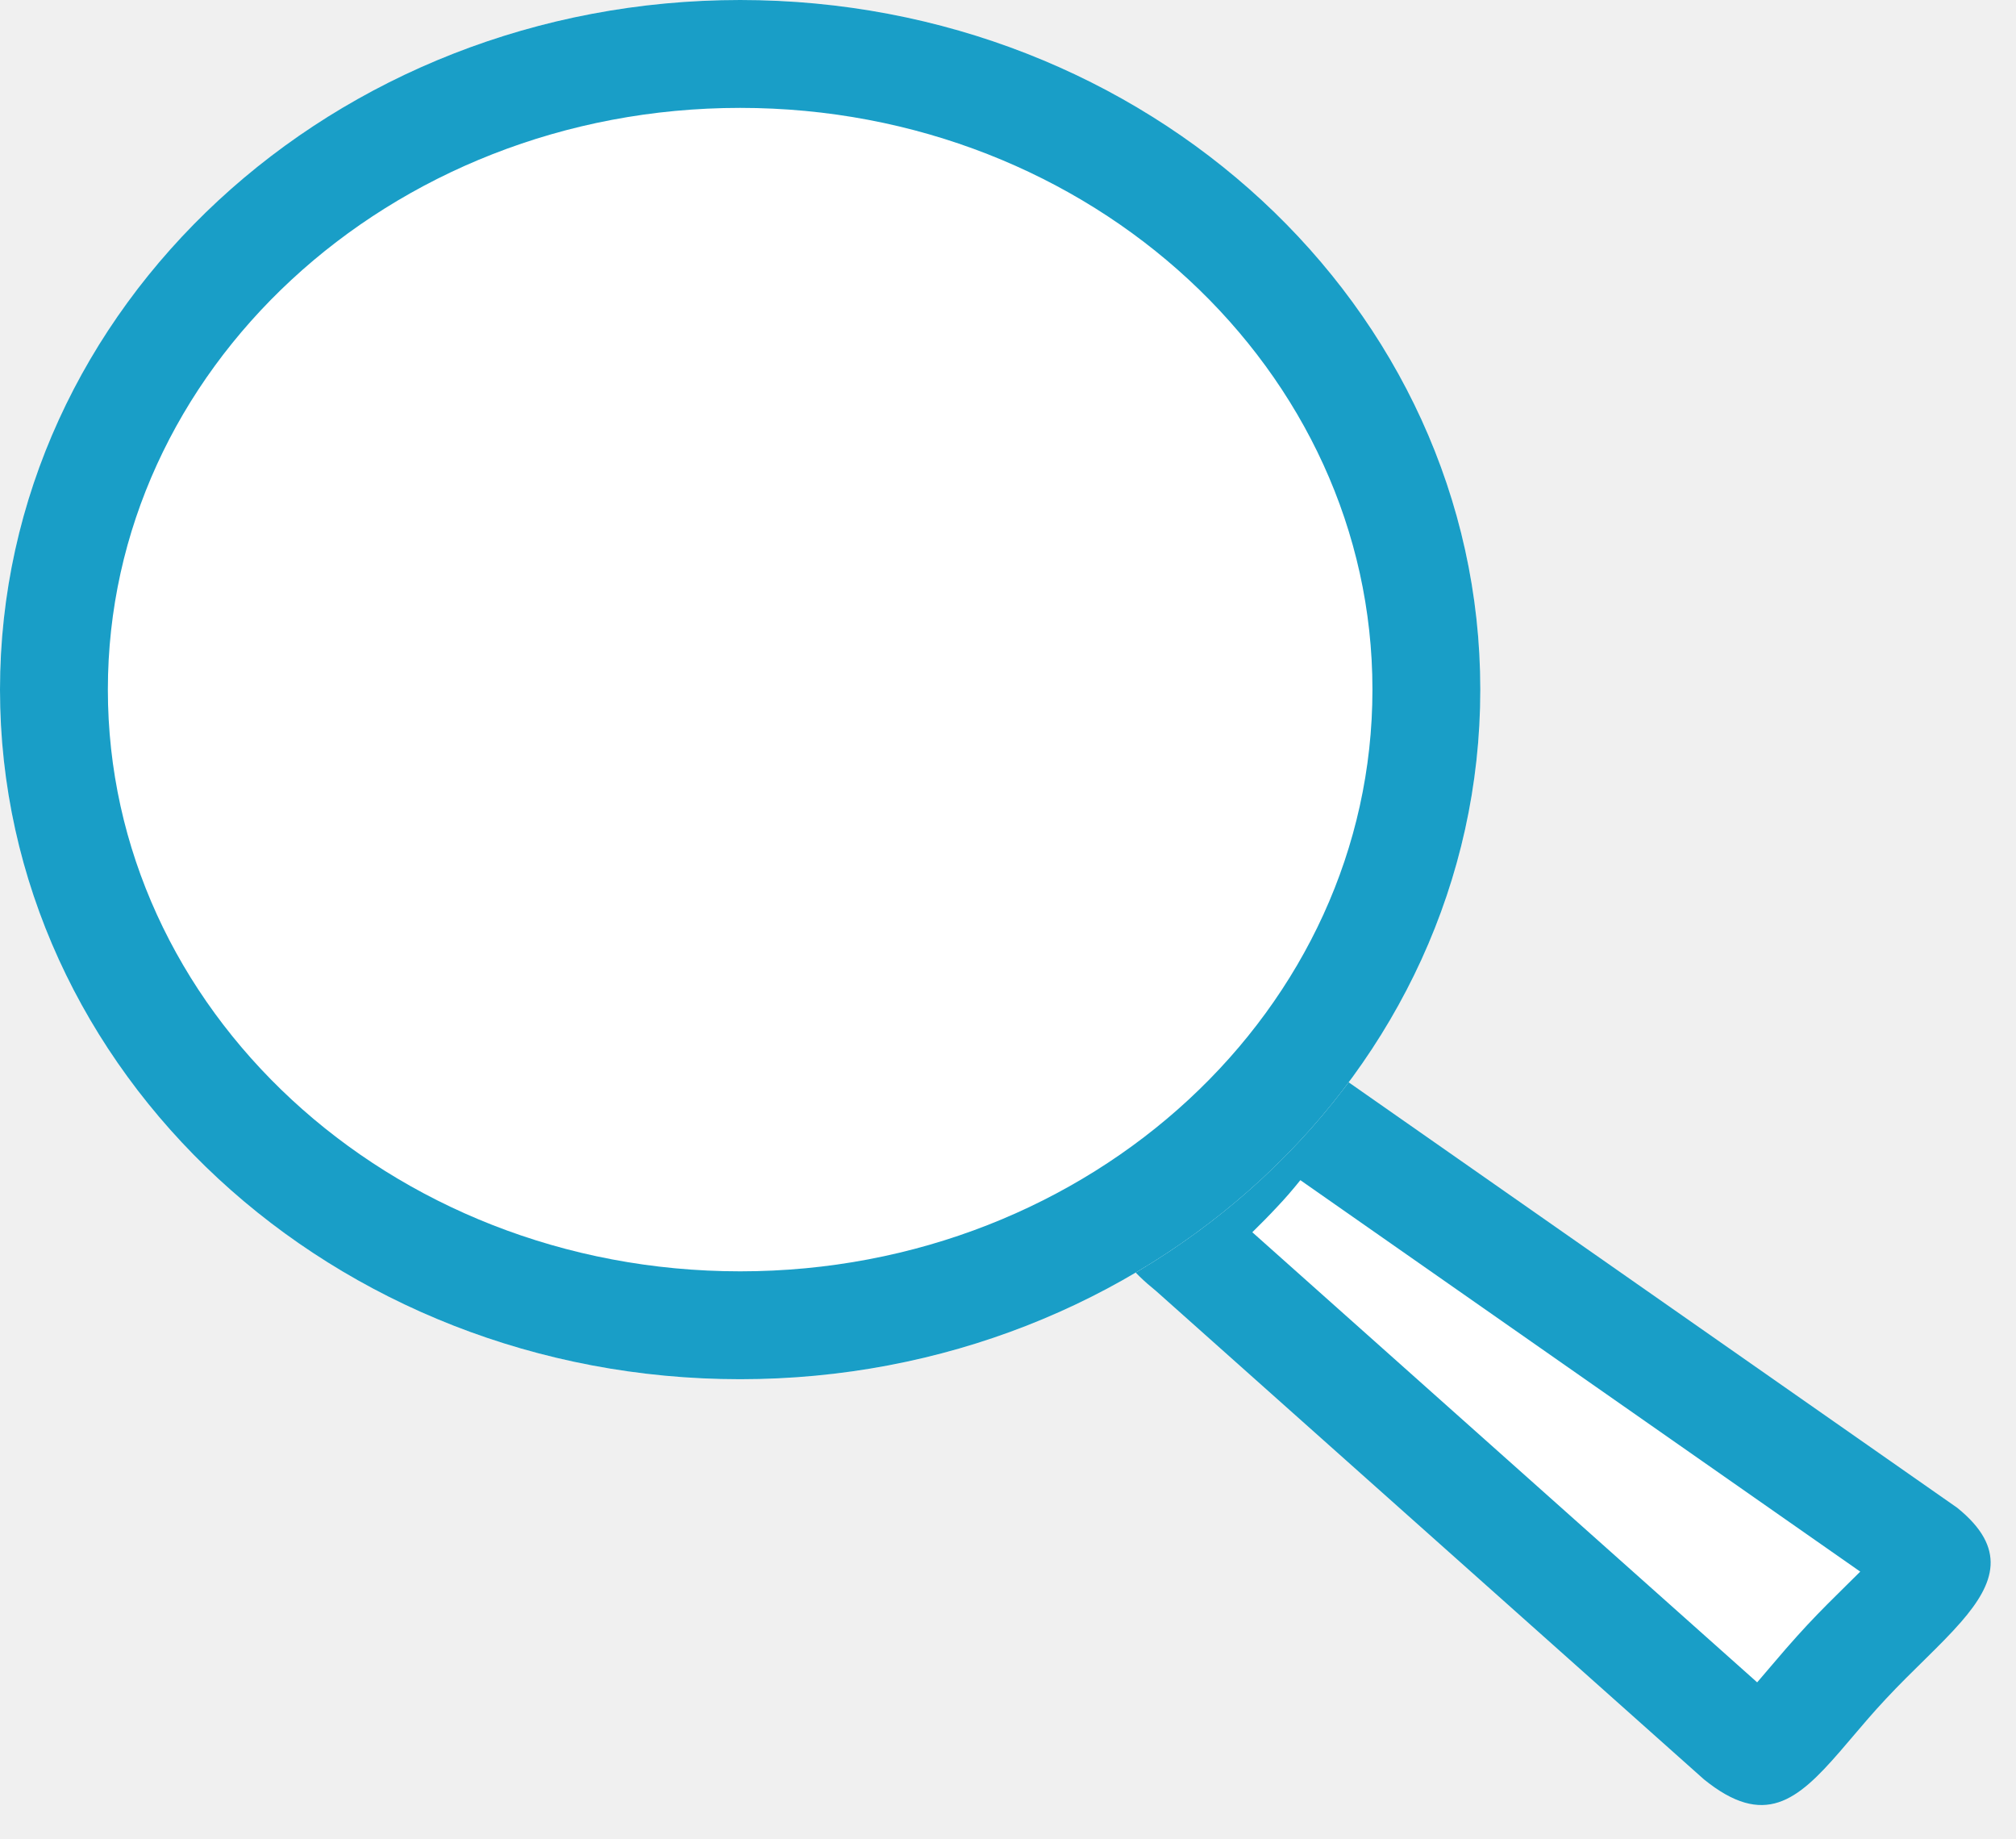
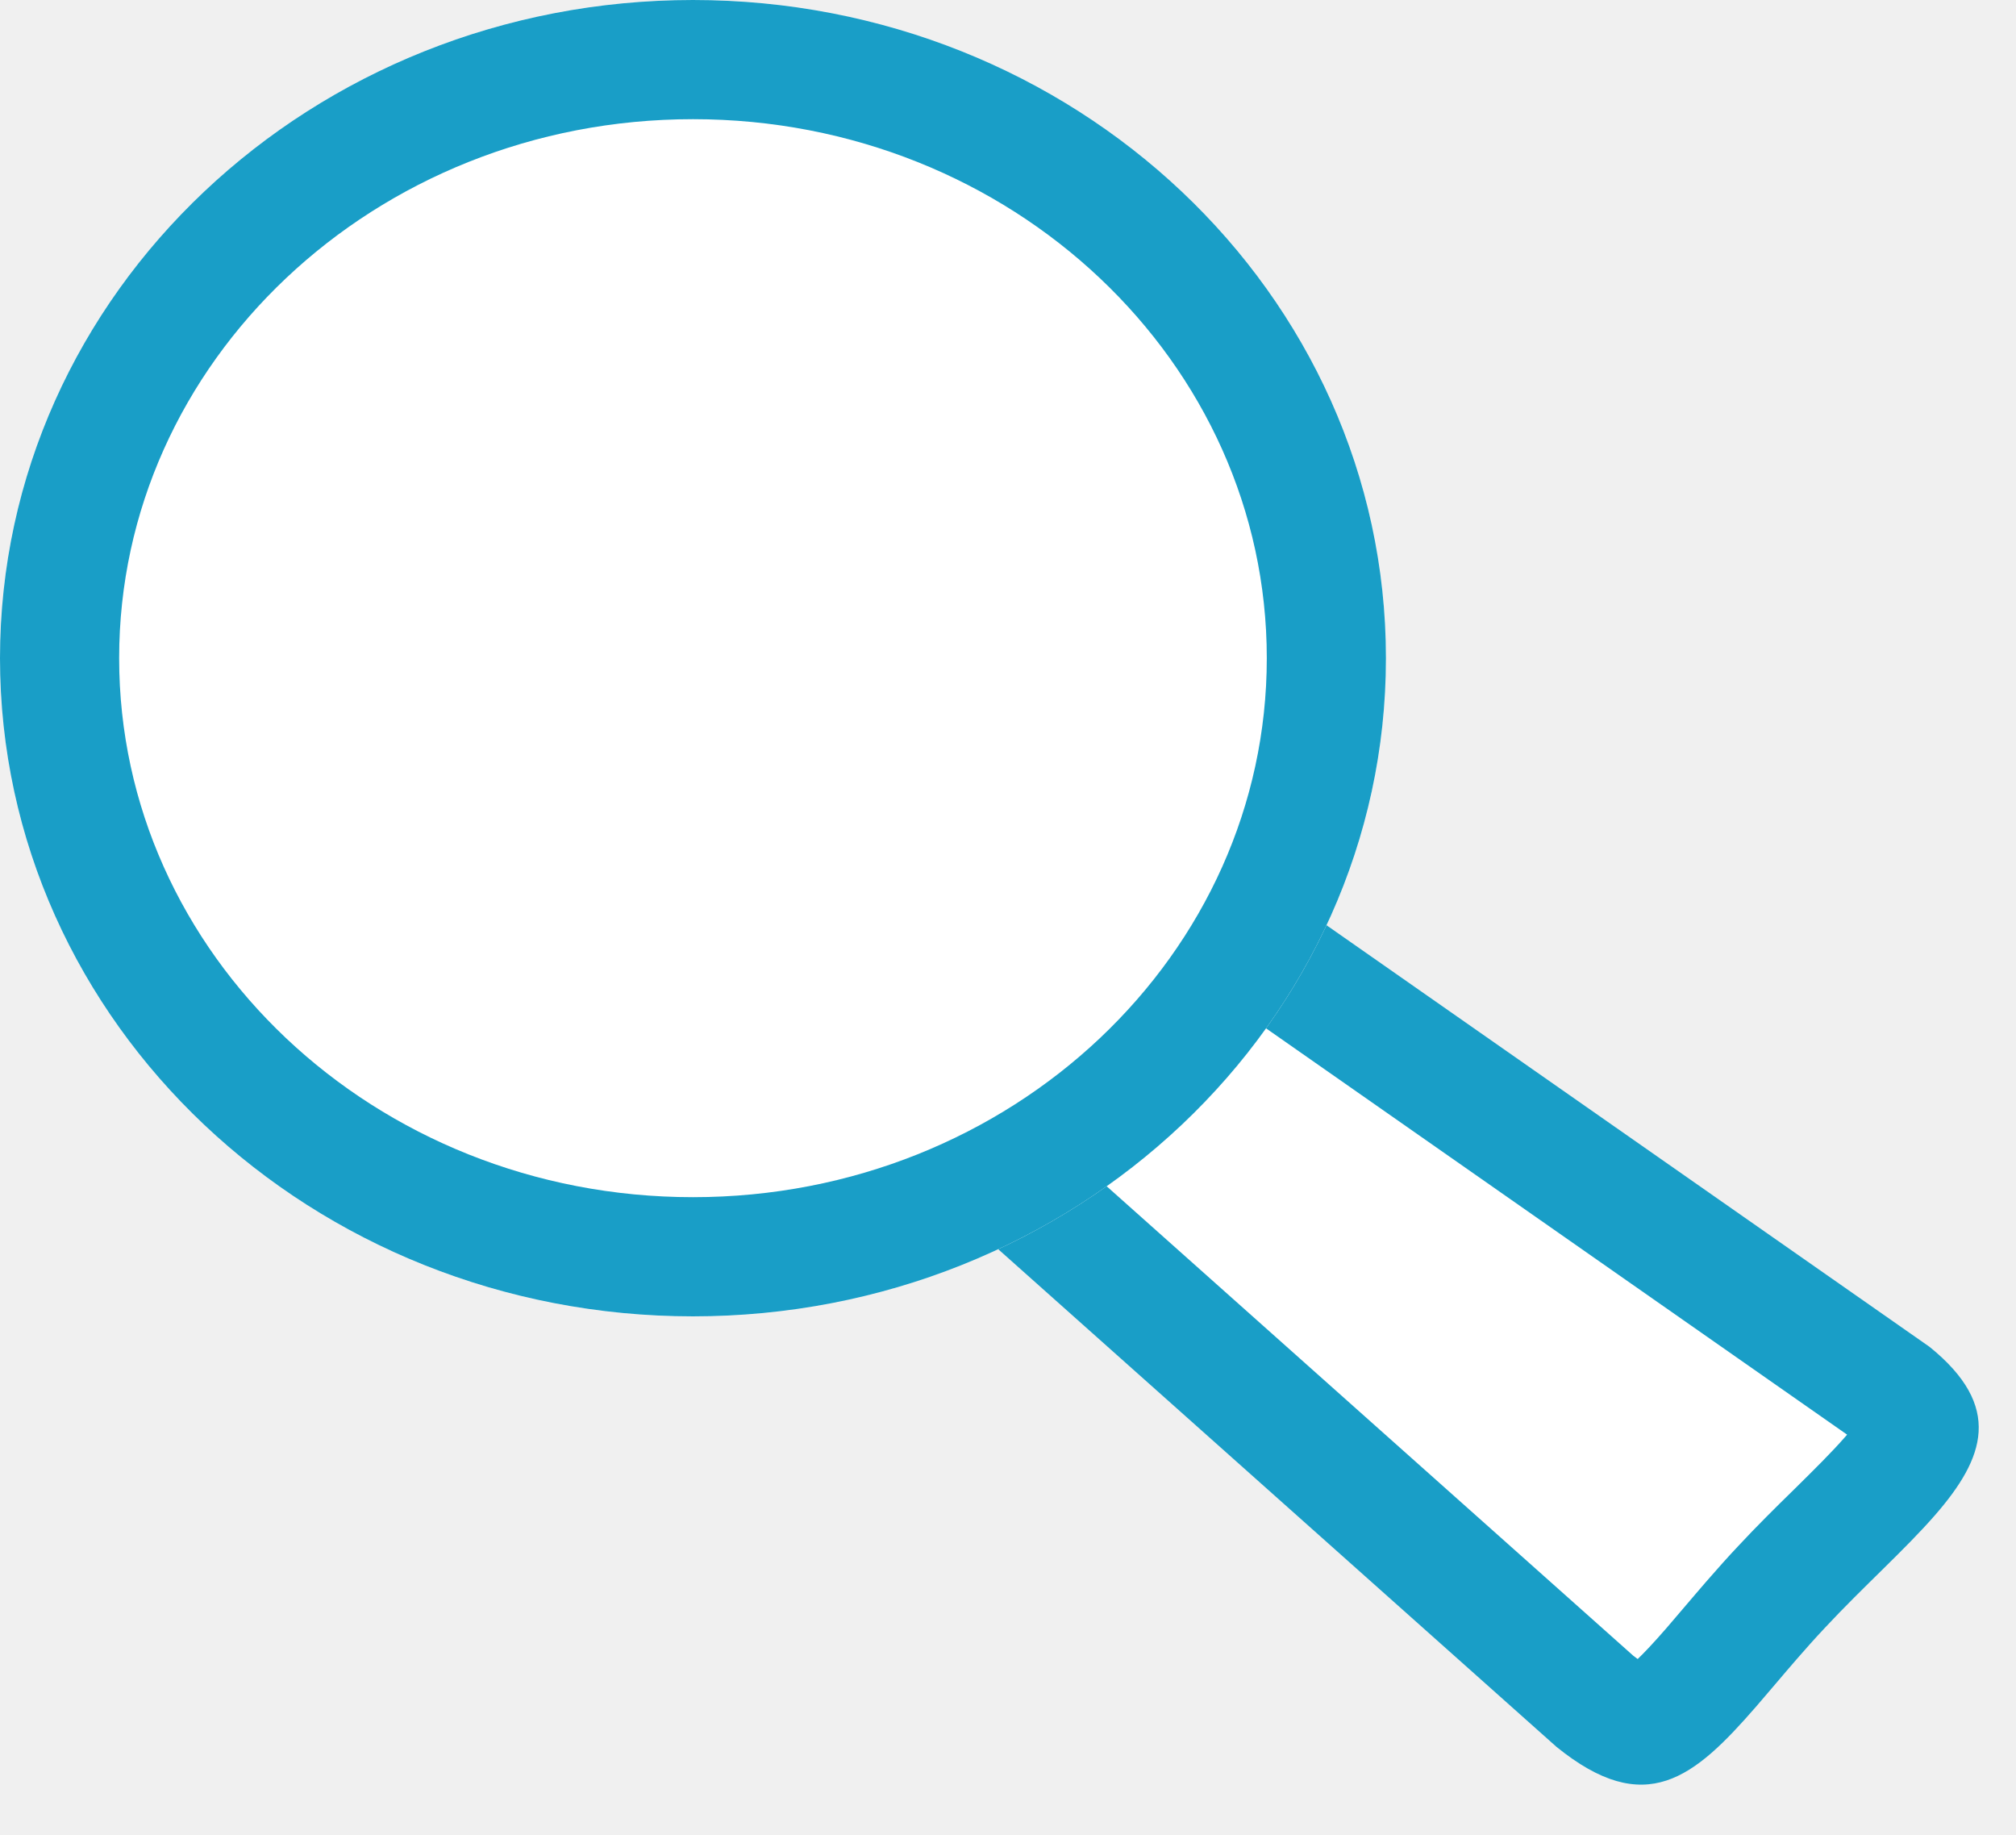
- <svg xmlns="http://www.w3.org/2000/svg" viewBox="0 0 37.381 34.091">
+ <svg xmlns="http://www.w3.org/2000/svg" viewBox="0 0 25.38 23.091">
  <defs>
-     <style>.a,.b{fill:#fff;}.b{stroke:#199ec7;stroke-width:2px;}.c,.d{stroke:none;}.d{fill:#199ec7;}.e{fill:none;}</style>
+     <style>
+       .cls-1, .cls-2 {
+         fill: #fff;
+       }
+ 
+       .cls-2 {
+         stroke: #199ec7;
+         stroke-width: 1.5px;
+       }
+ 
+       .cls-3, .cls-4 {
+         stroke: none;
+       }
+ 
+       .cls-4 {
+         fill: #199ec7;
+       }
+ 
+       .cls-5 {
+         fill: none;
+       }
+     </style>
  </defs>
-   <g class="a" transform="translate(19.961 23.264) rotate(-49)">
-     <path class="c" d="M 5.626 15.842 C 5.349 15.842 5.018 15.817 4.668 15.789 C 4.351 15.764 4.022 15.739 3.676 15.726 C 3.505 15.72 3.32 15.717 3.113 15.717 C 2.967 15.717 2.825 15.719 2.688 15.72 C 2.565 15.721 2.445 15.723 2.329 15.723 C 1.614 15.723 1.434 15.657 1.39 15.618 C 1.389 15.618 1.311 15.519 1.295 15.145 L 1.463 1.569 L 1.464 1.545 L 1.463 1.522 C 1.456 1.33 1.462 1.198 1.471 1.111 C 1.476 1.111 1.48 1.111 1.485 1.111 C 1.659 1.111 1.89 1.131 2.157 1.155 C 2.454 1.182 2.791 1.212 3.174 1.225 C 3.259 1.228 3.346 1.23 3.432 1.23 C 3.937 1.23 4.35 1.176 4.651 1.138 C 4.66 1.137 4.668 1.135 4.676 1.134 C 4.682 1.209 4.687 1.299 4.691 1.407 L 4.692 1.442 L 4.696 1.477 L 6.177 15.468 C 6.181 15.654 6.159 15.747 6.146 15.784 C 6.1 15.802 5.961 15.842 5.626 15.842 Z" />
-     <path class="d" d="M 2.456 2.184 L 2.3 14.723 C 2.31 14.723 2.32 14.723 2.329 14.723 C 2.442 14.723 2.558 14.721 2.678 14.72 C 2.818 14.719 2.964 14.717 3.113 14.717 C 3.332 14.717 3.528 14.721 3.711 14.727 C 4.079 14.74 4.434 14.768 4.746 14.792 C 4.869 14.802 4.989 14.811 5.103 14.819 L 3.769 2.223 C 3.662 2.227 3.549 2.23 3.432 2.23 C 3.334 2.23 3.236 2.228 3.139 2.224 C 2.894 2.216 2.664 2.201 2.456 2.184 M 5.03 0.099 C 5.485 0.099 5.654 0.325 5.69 1.372 L 7.176 15.401 C 7.218 16.595 6.575 16.842 5.626 16.842 C 5.049 16.842 4.359 16.751 3.64 16.726 C 3.46 16.719 3.283 16.717 3.113 16.717 C 2.836 16.717 2.574 16.723 2.329 16.723 C 1.135 16.723 0.345 16.6 0.295 15.158 L 0.463 1.557 C 0.421 0.358 0.761 0.111 1.485 0.111 C 1.92 0.111 2.495 0.2 3.209 0.226 C 3.286 0.228 3.36 0.23 3.432 0.23 C 4.174 0.23 4.685 0.099 5.03 0.099 Z" />
-   </g>
-   <g class="b">
-     <ellipse class="c" cx="13.724" cy="12.784" rx="13.724" ry="12.784" />
-     <ellipse class="e" cx="13.724" cy="12.784" rx="12.724" ry="11.784" />
+   <g id="Group_234" data-name="Group 234" transform="translate(-10 -9)">
+     <g id="Path_35" data-name="Path 35" class="cls-1" transform="translate(17.961 21.264) rotate(-49)">
+       <path class="cls-3" d="M 5.626 16.092 C 5.339 16.092 5.004 16.066 4.649 16.038 C 4.334 16.014 4.008 15.988 3.667 15.976 C 3.496 15.97 3.32 15.967 3.113 15.967 C 2.968 15.967 2.827 15.969 2.69 15.97 C 2.566 15.971 2.446 15.973 2.329 15.973 C 1.896 15.973 1.467 15.956 1.268 15.837 C 1.218 15.807 1.068 15.718 1.045 15.149 L 1.213 1.566 L 1.214 1.548 L 1.213 1.53 C 1.198 1.116 1.241 0.94 1.263 0.877 C 1.297 0.87 1.365 0.861 1.485 0.861 C 1.67 0.861 1.906 0.882 2.179 0.906 C 2.473 0.932 2.807 0.962 3.183 0.975 C 3.265 0.978 3.349 0.98 3.432 0.98 C 3.921 0.98 4.325 0.928 4.619 0.89 C 4.723 0.876 4.817 0.864 4.897 0.857 C 4.913 0.961 4.931 1.13 4.941 1.398 L 4.942 1.424 L 4.945 1.451 L 6.427 15.452 C 6.436 15.822 6.356 15.935 6.331 15.961 C 6.293 16 6.148 16.092 5.626 16.092 Z" />
+       <path class="cls-4" d="M 1.962 1.64 L 1.795 15.137 C 1.796 15.161 1.798 15.184 1.8 15.205 C 1.909 15.215 2.076 15.223 2.329 15.223 C 2.443 15.223 2.561 15.221 2.683 15.22 C 2.822 15.219 2.965 15.217 3.113 15.217 C 3.326 15.217 3.516 15.22 3.693 15.227 C 4.051 15.239 4.385 15.265 4.707 15.291 C 5.047 15.317 5.369 15.342 5.626 15.342 C 5.638 15.342 5.65 15.342 5.661 15.342 L 4.216 1.691 C 3.987 1.713 3.725 1.73 3.432 1.73 C 3.34 1.73 3.248 1.728 3.156 1.725 C 2.76 1.711 2.416 1.68 2.112 1.653 C 2.061 1.649 2.011 1.644 1.962 1.64 M 5.03 0.099 C 5.485 0.099 5.654 0.325 5.69 1.372 L 7.176 15.401 C 7.218 16.595 6.575 16.842 5.626 16.842 C 5.049 16.842 4.359 16.751 3.64 16.726 C 3.46 16.719 3.283 16.717 3.113 16.717 C 2.836 16.717 2.574 16.723 2.329 16.723 C 1.135 16.723 0.345 16.6 0.295 15.158 L 0.463 1.557 C 0.421 0.358 0.761 0.111 1.485 0.111 C 1.92 0.111 2.495 0.2 3.209 0.226 C 3.286 0.228 3.36 0.23 3.432 0.23 C 4.174 0.23 4.685 0.099 5.03 0.099 Z" />
+     </g>
+     <g id="Ellipse_3" data-name="Ellipse 3" class="cls-2" transform="translate(10 9)">
+       <ellipse class="cls-3" cx="8.724" cy="8.284" rx="8.724" ry="8.284" />
+       <ellipse class="cls-5" cx="8.724" cy="8.284" rx="7.974" ry="7.534" />
+     </g>
  </g>
</svg>
